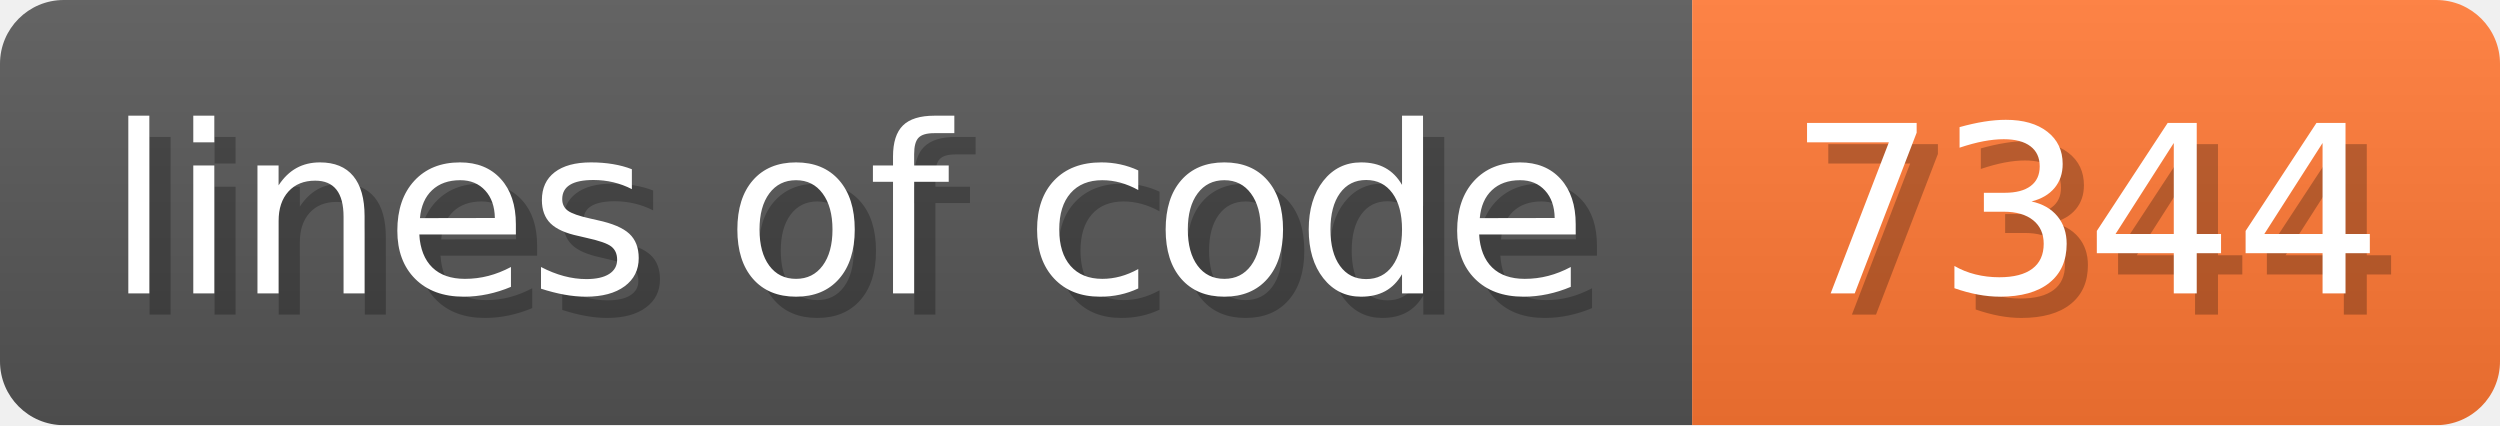
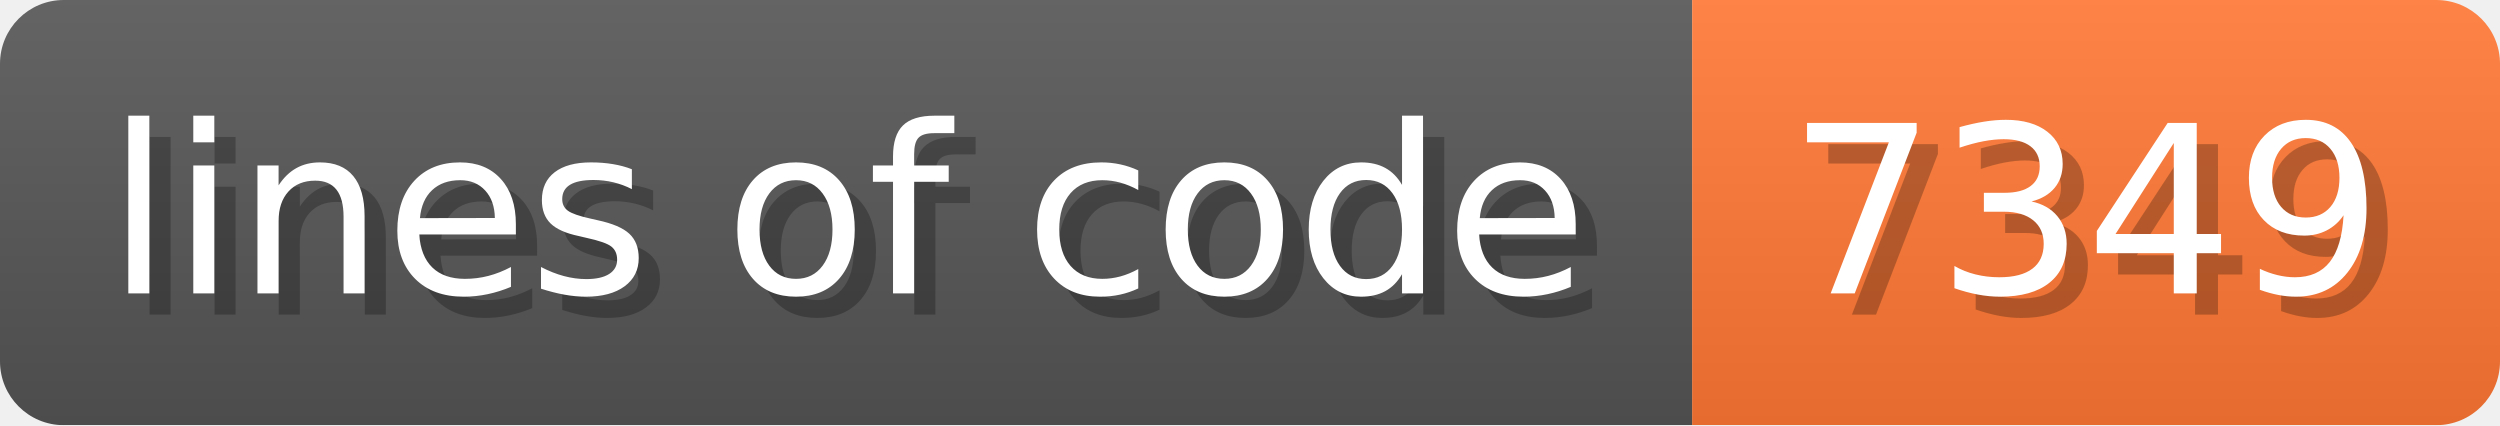
- <svg xmlns="http://www.w3.org/2000/svg" width="117.6" height="20" viewBox="0 0 1176 200" role="img" aria-label="lines of code: 7344">
+ <svg xmlns="http://www.w3.org/2000/svg" width="117.6" height="20" viewBox="0 0 1176 200" role="img" aria-label="lines of code: 7349">
  <linearGradient id="a" x2="0" y2="100%">
    <stop offset="0" stop-opacity=".1" stop-color="#EEE" />
    <stop offset="1" stop-opacity=".1" />
  </linearGradient>
  <mask id="m">
    <rect width="1176" height="200" rx="30" fill="#FFF" />
  </mask>
  <g mask="url(#m)">
    <rect width="796" height="200" fill="#555" />
    <rect width="380" height="200" fill="#F73" x="796" />
    <rect width="1176" height="200" fill="url(#a)" />
  </g>
  <g aria-hidden="true" fill="#fff" text-anchor="start" font-family="Verdana,DejaVu Sans,sans-serif" font-size="110">
    <text x="60" y="148" textLength="696" fill="#000" opacity="0.25">lines of code</text>
    <text x="50" y="138" textLength="696">lines of code</text>
-     <text x="851" y="148" textLength="280" fill="#000" opacity="0.25">7344</text>
-     <text x="841" y="138" textLength="280">7344</text>
+     <text x="851" y="148" textLength="280" fill="#000" opacity="0.25">7349</text>
+     <text x="841" y="138" textLength="280">7349</text>
  </g>
</svg>
